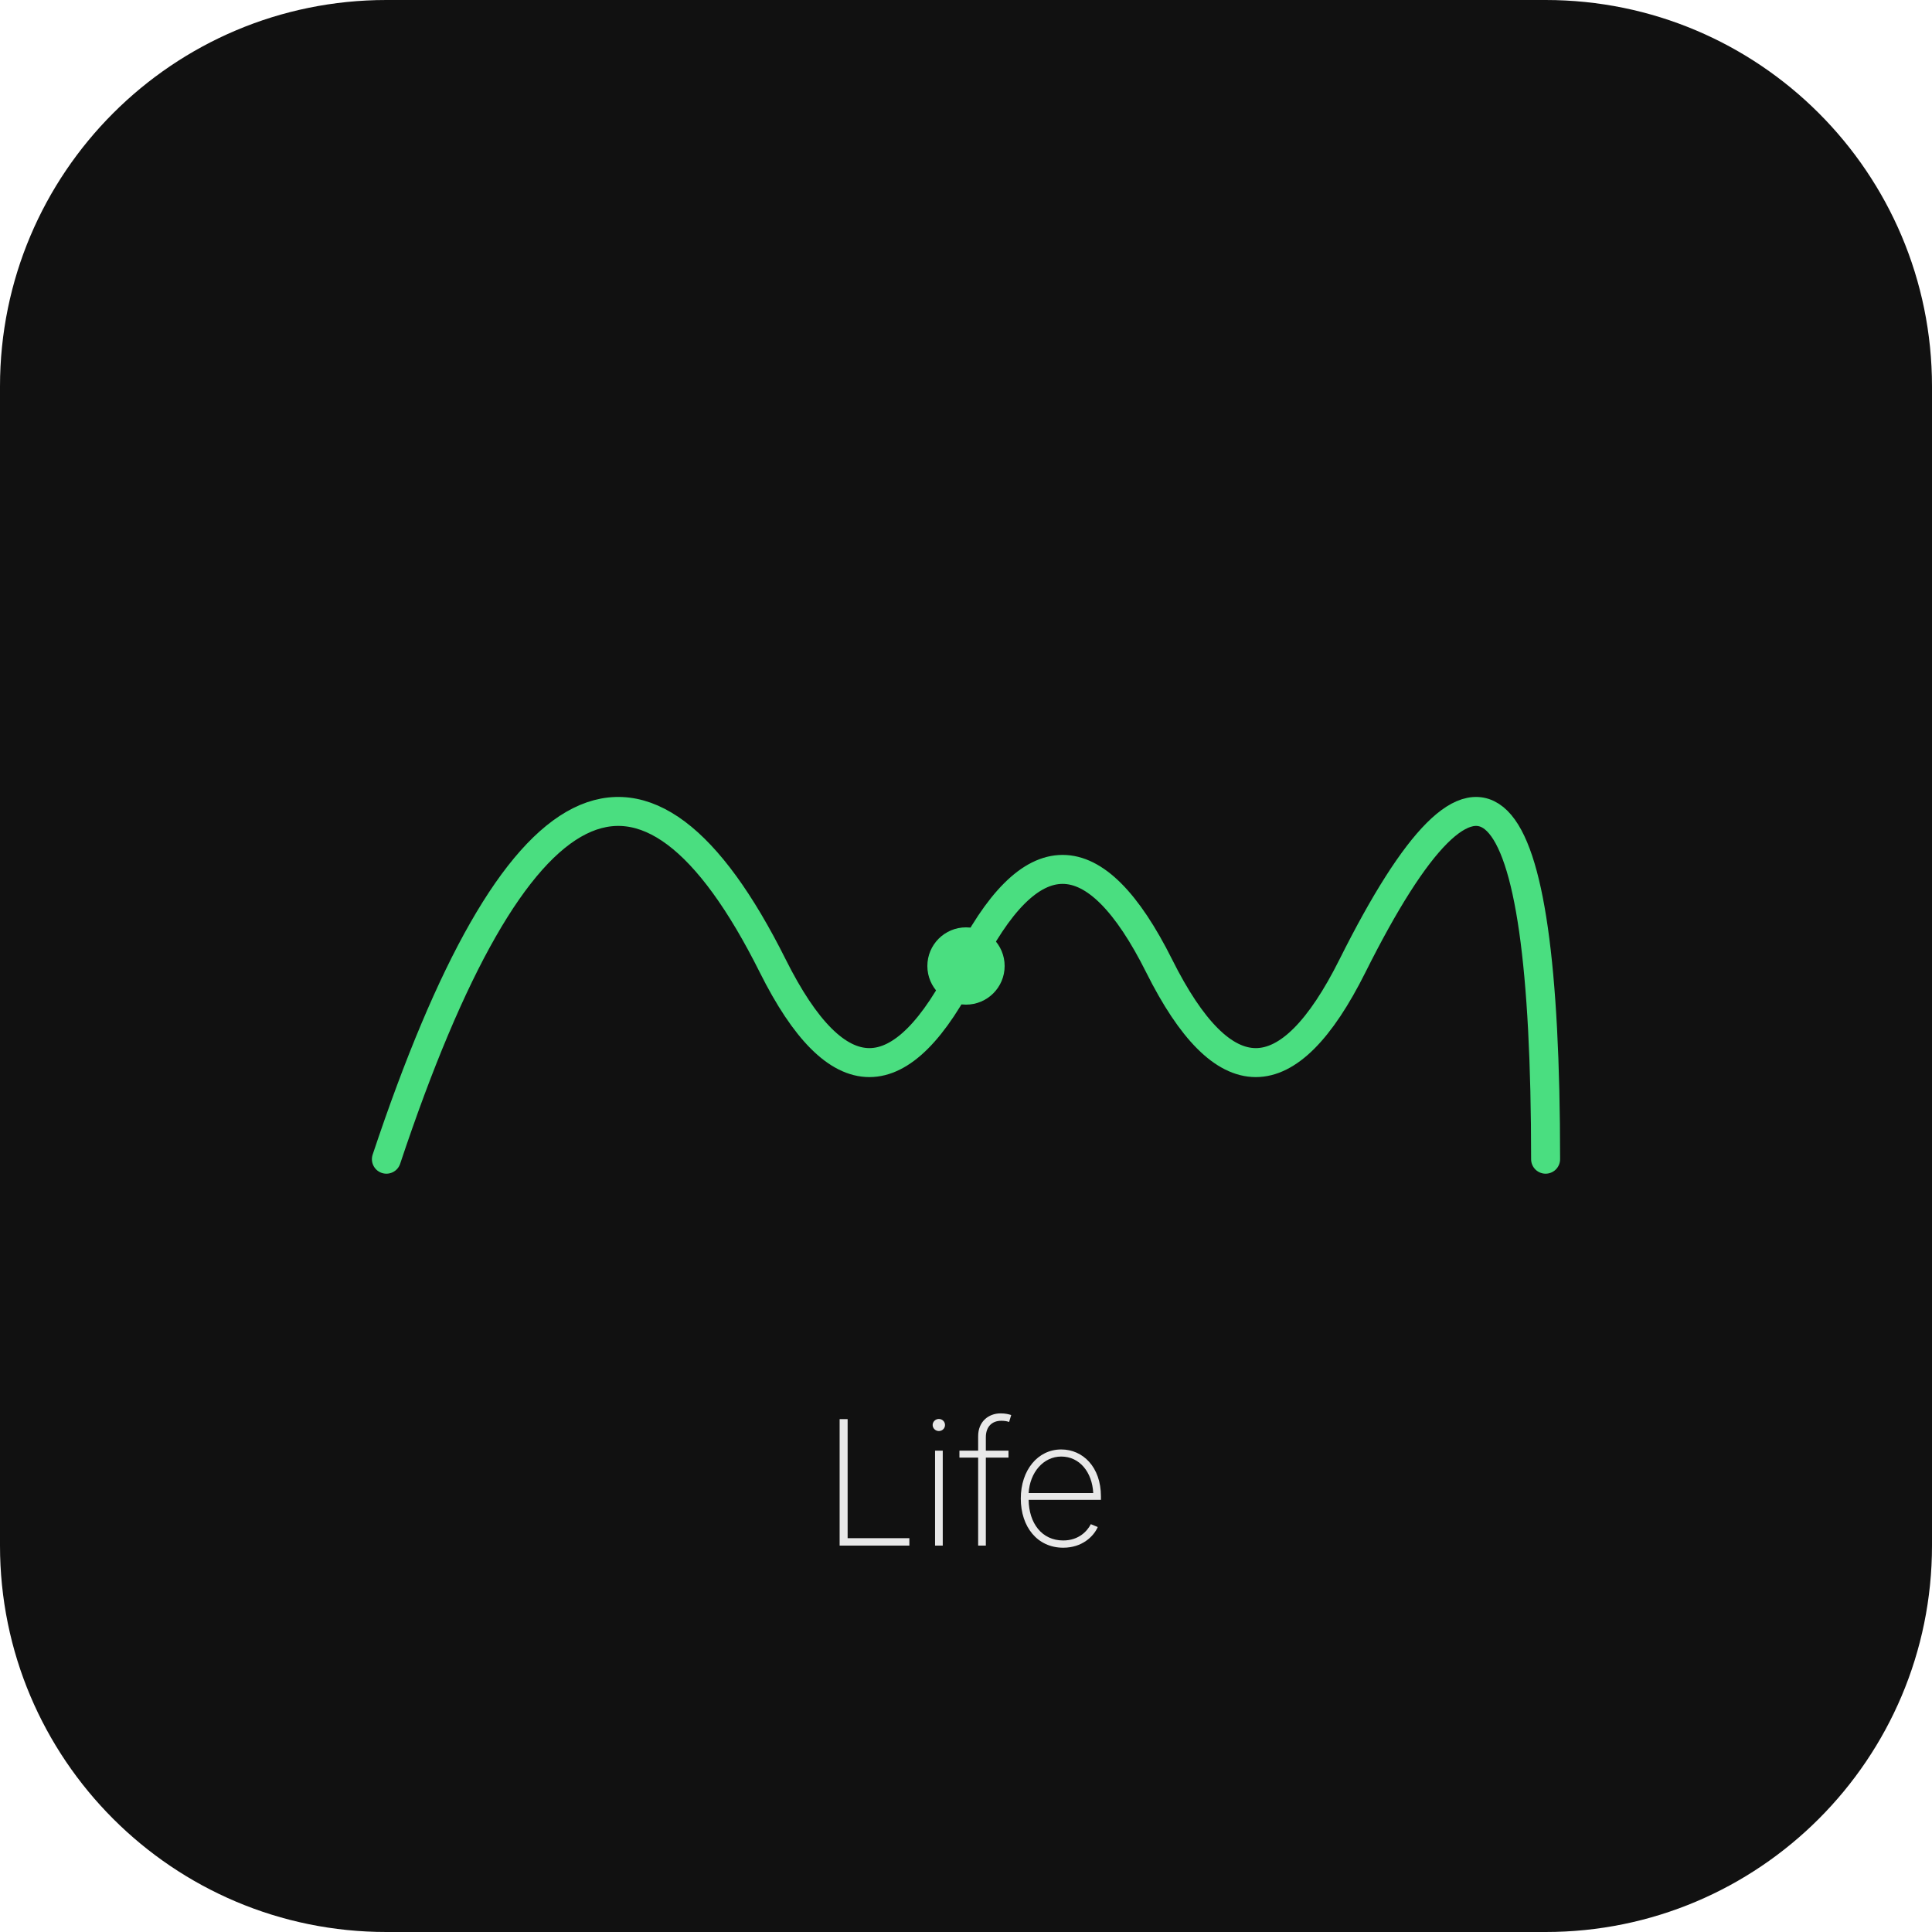
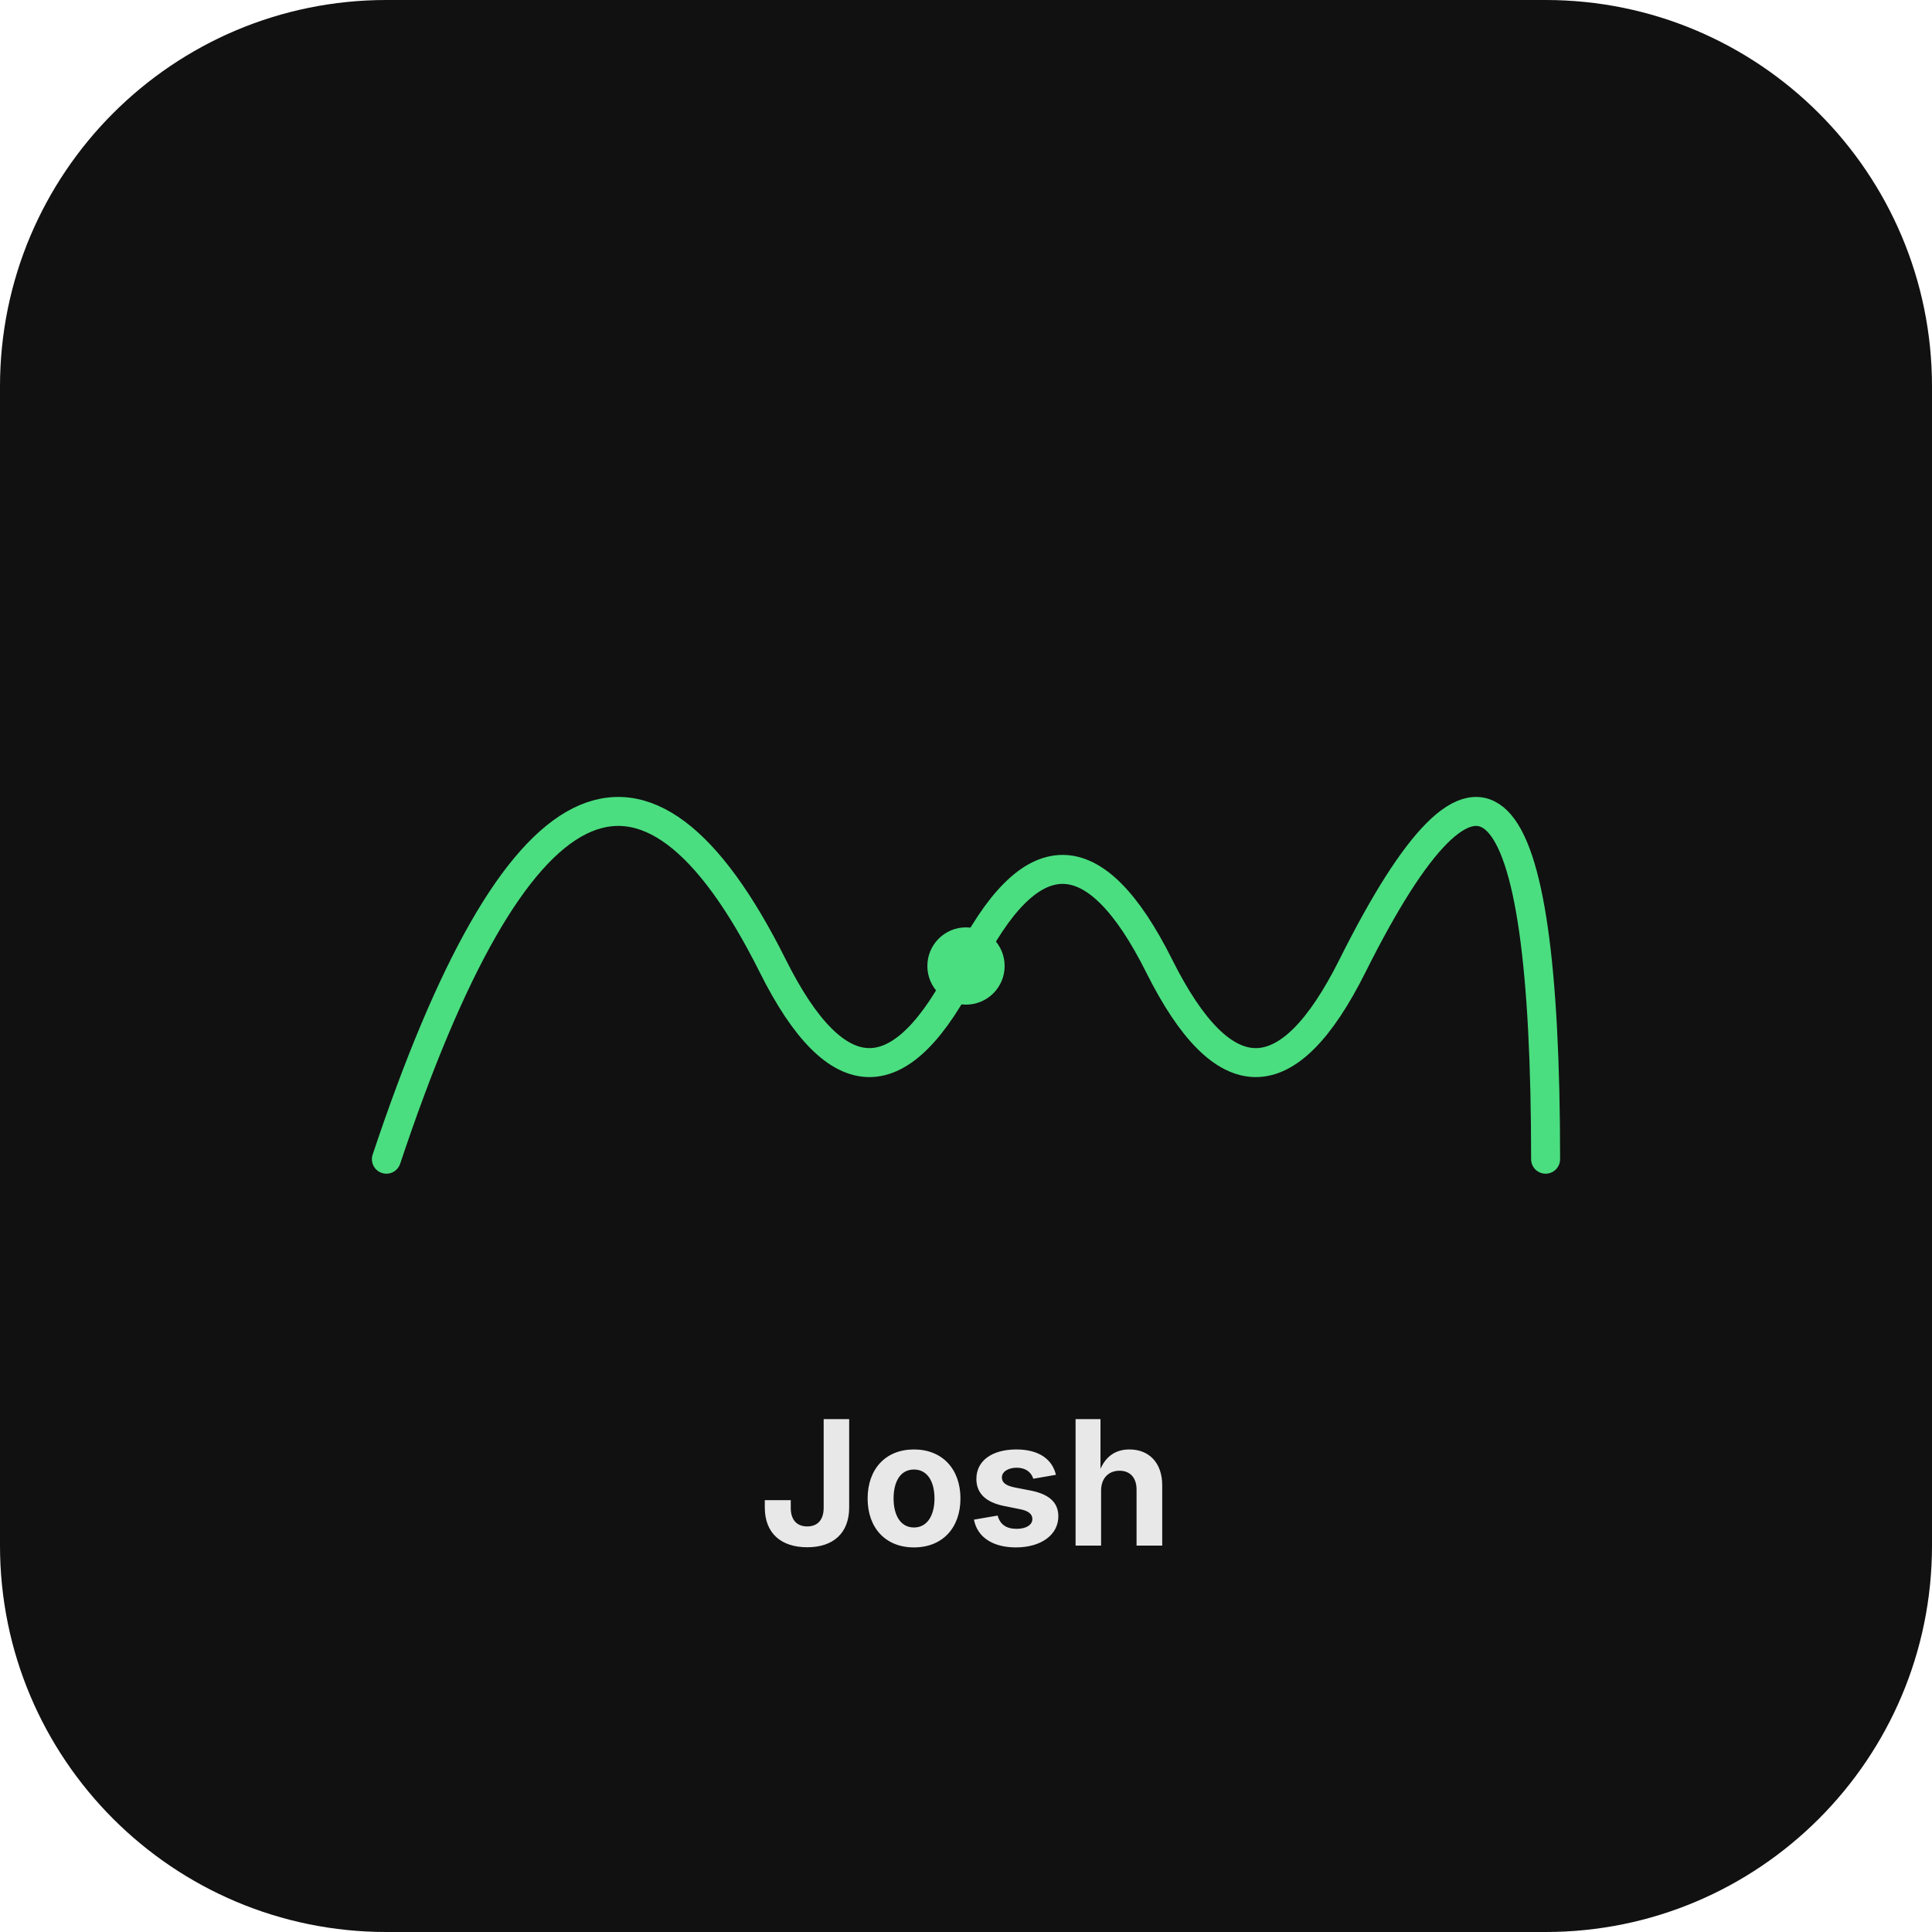
<svg xmlns="http://www.w3.org/2000/svg" viewBox="0 0 200 200" width="200" height="200">
  <rect width="200" height="200" rx="40" fill="#111" />
  <path d="M40 120 Q60 60 80 100 Q90 120 100 100 Q110 80 120 100 Q130 120 140 100 Q160 60 160 120" stroke="#4ade80" stroke-width="3" fill="none" stroke-linecap="round" />
  <circle cx="100" cy="100" r="4" fill="#4ade80" />
-   <text x="100" y="160" text-anchor="middle" fill="#e8e8e8" font-family="-apple-system,system-ui,sans-serif" font-size="18" font-weight="200">Life</text>
+   <text x="100" y="160" text-anchor="middle" fill="#e8e8e8" font-family="-apple-system,system-ui,sans-serif" font-size="18" font-weight="700">Josh</text>
</svg>
